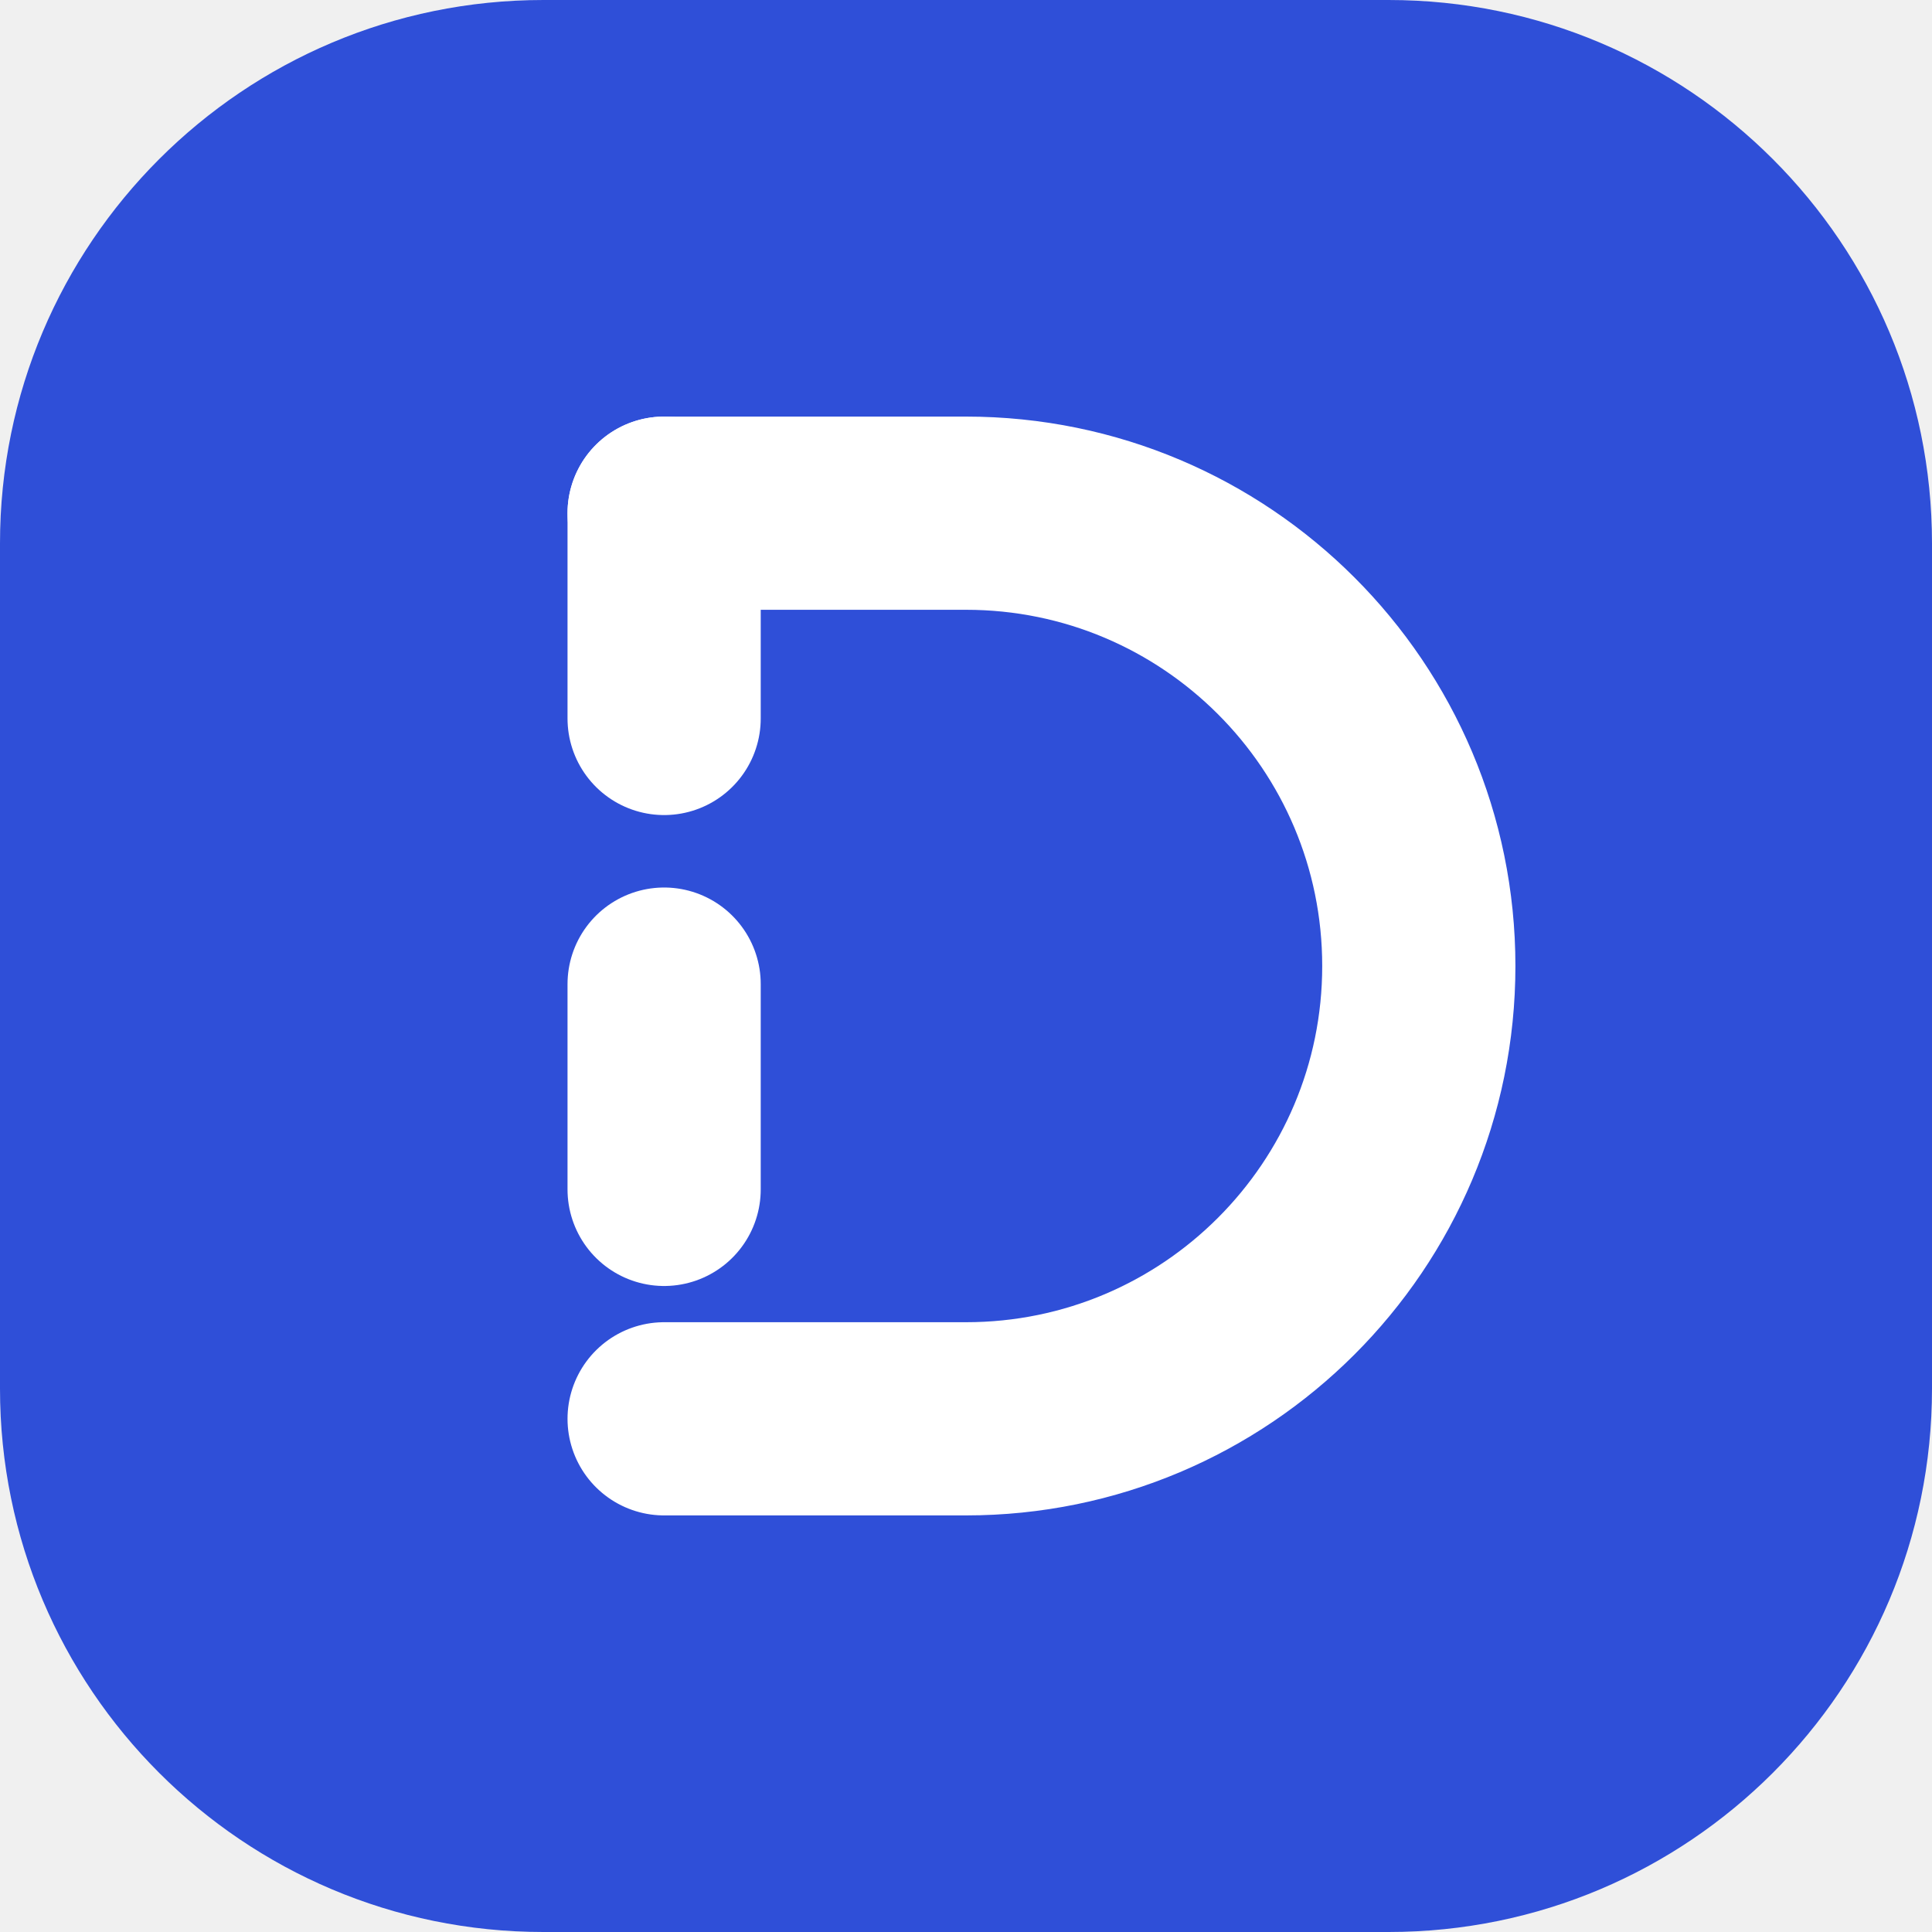
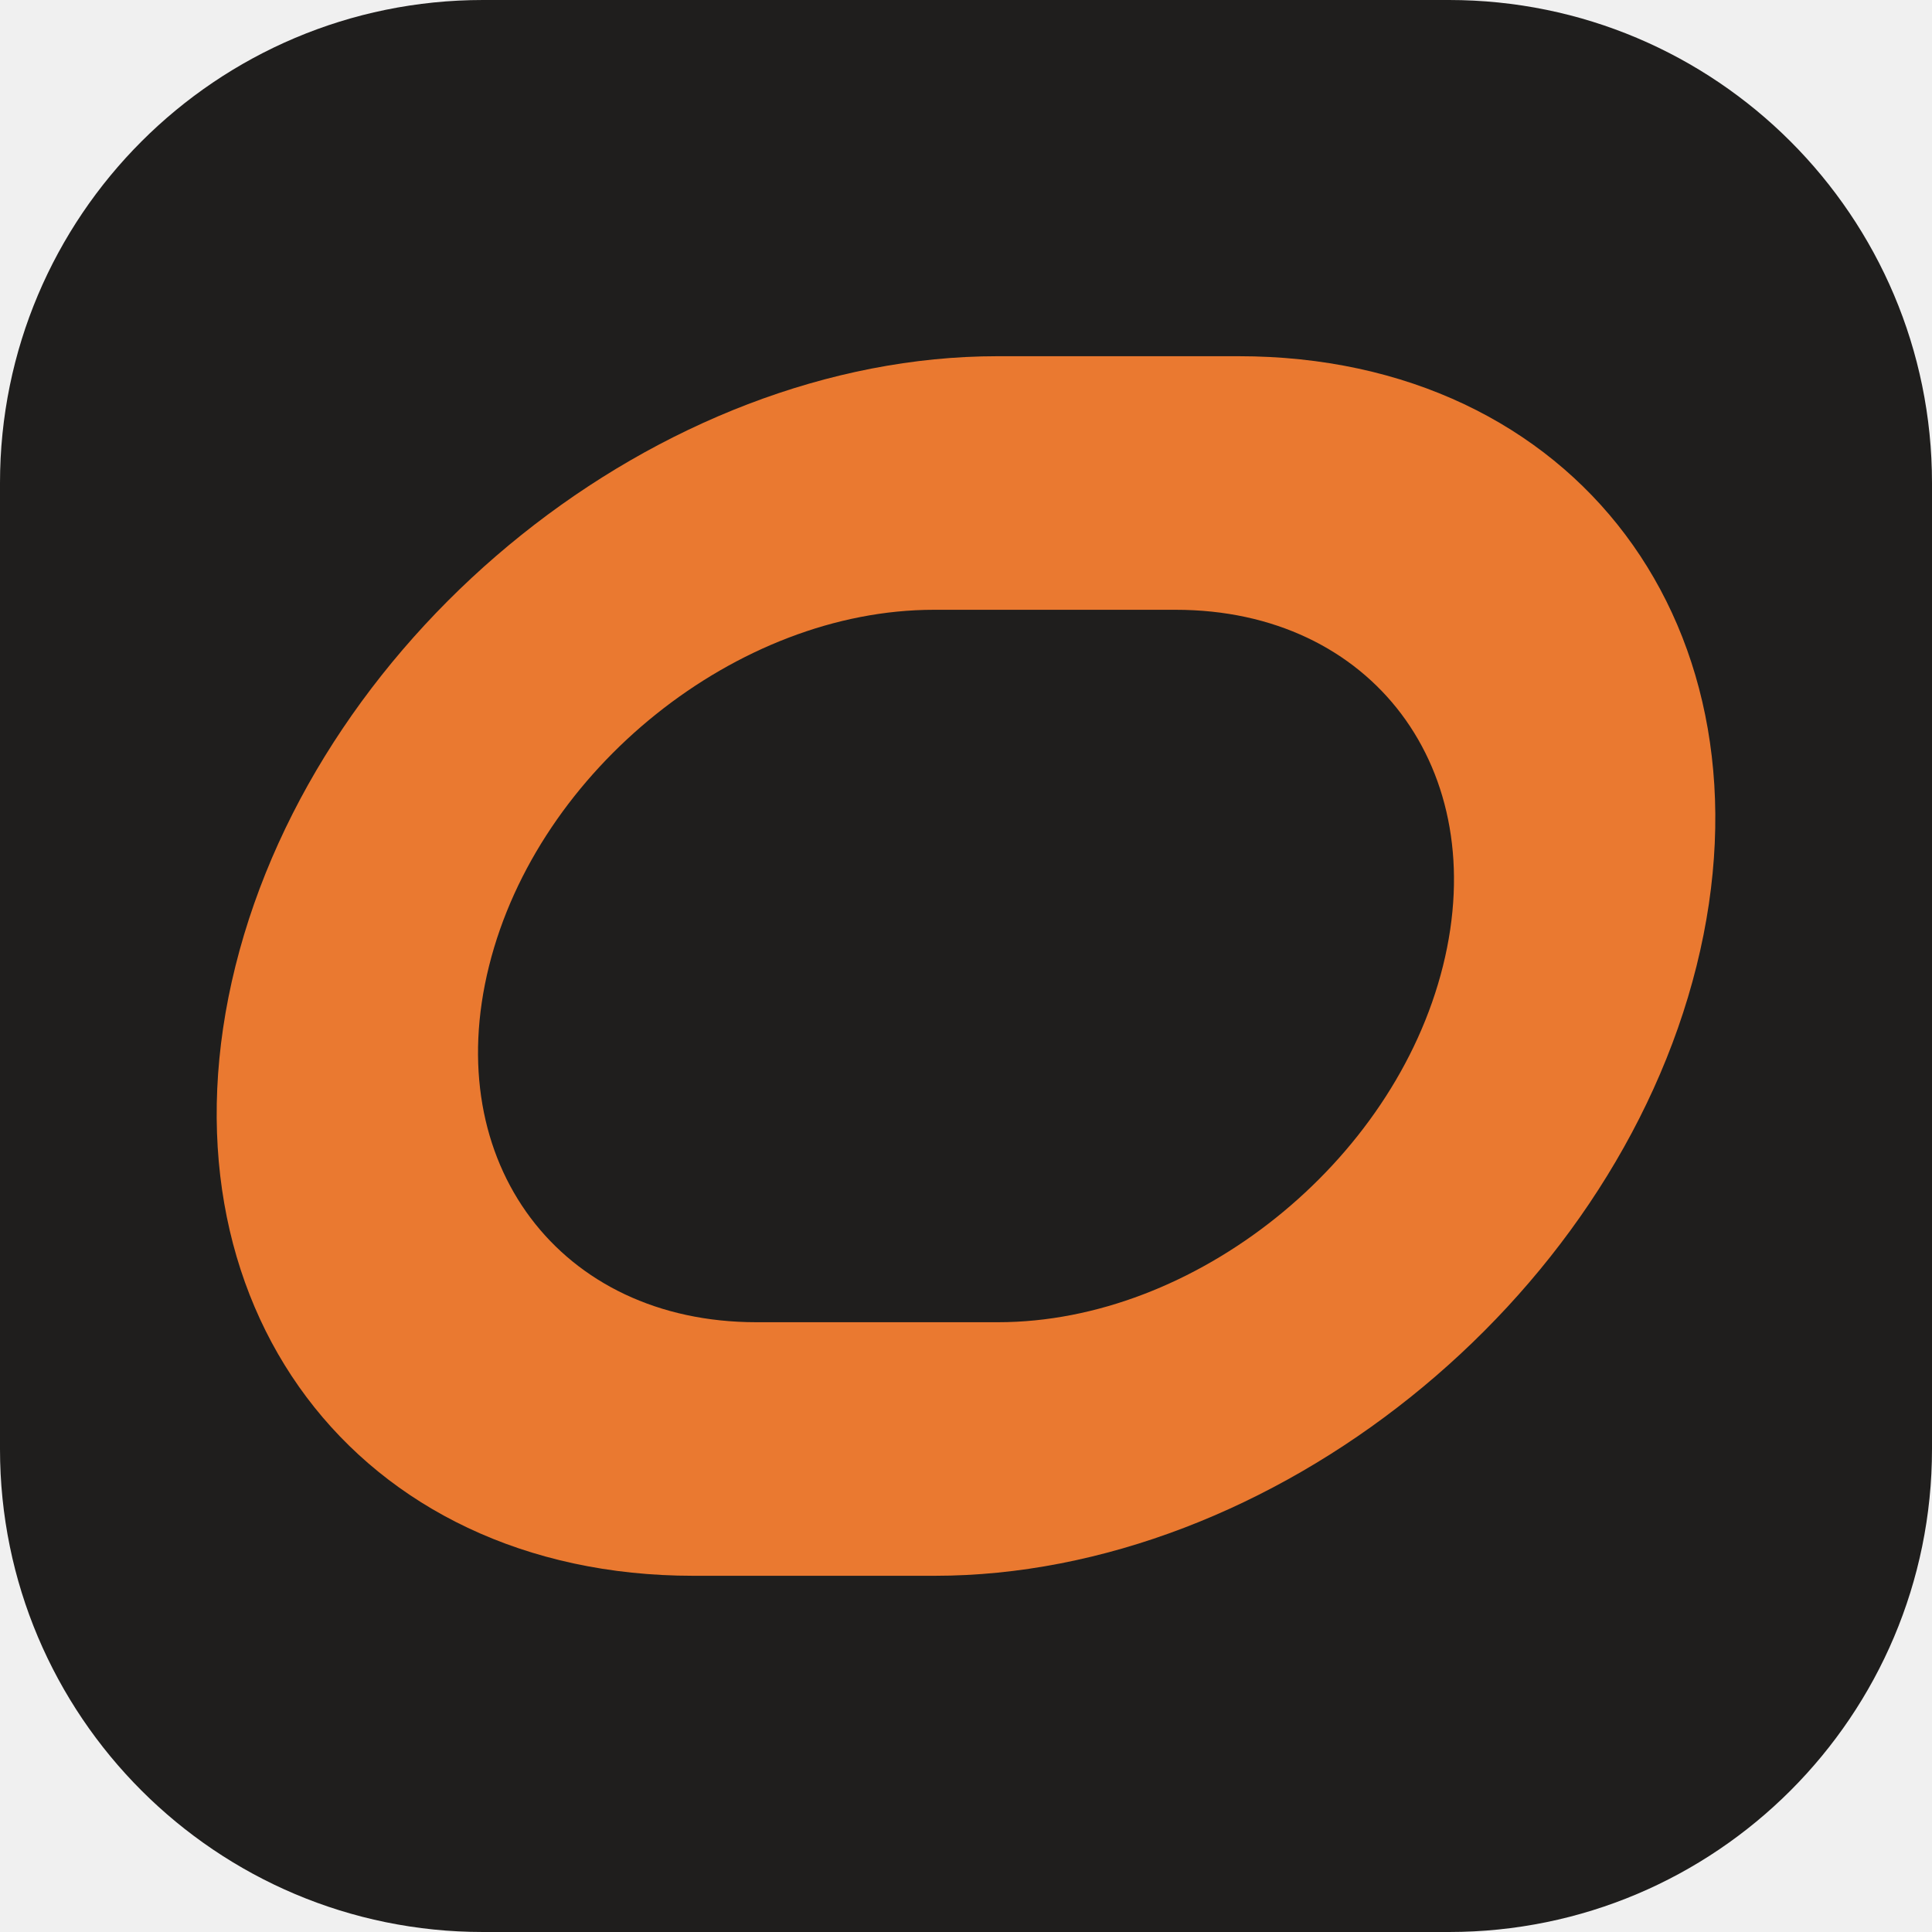
<svg xmlns="http://www.w3.org/2000/svg" viewBox="0 0 32 32">
-   <rect width="32" height="32" rx="9" fill="#2f4fd8" />
-   <path d="M11 8.5h5a7.5 7.5 0 0 1 0 15h-5" fill="none" stroke="#fff" stroke-width="3.2" stroke-linecap="round" stroke-linejoin="round" />
-   <path d="M11 8.5v15" fill="none" stroke="#fff" stroke-width="3.2" stroke-linecap="round" stroke-dasharray="3.4 4.4" />
+   <rect width="32" height="32" rx="8" fill="#1f1e1d" />
+   <g transform="translate(16 16) skewX(-14)">
+     <rect x="-10" y="-8" width="20" height="16" rx="8" fill="none" stroke="#ea7930" stroke-width="4.2" />
+   </g>
</svg>
